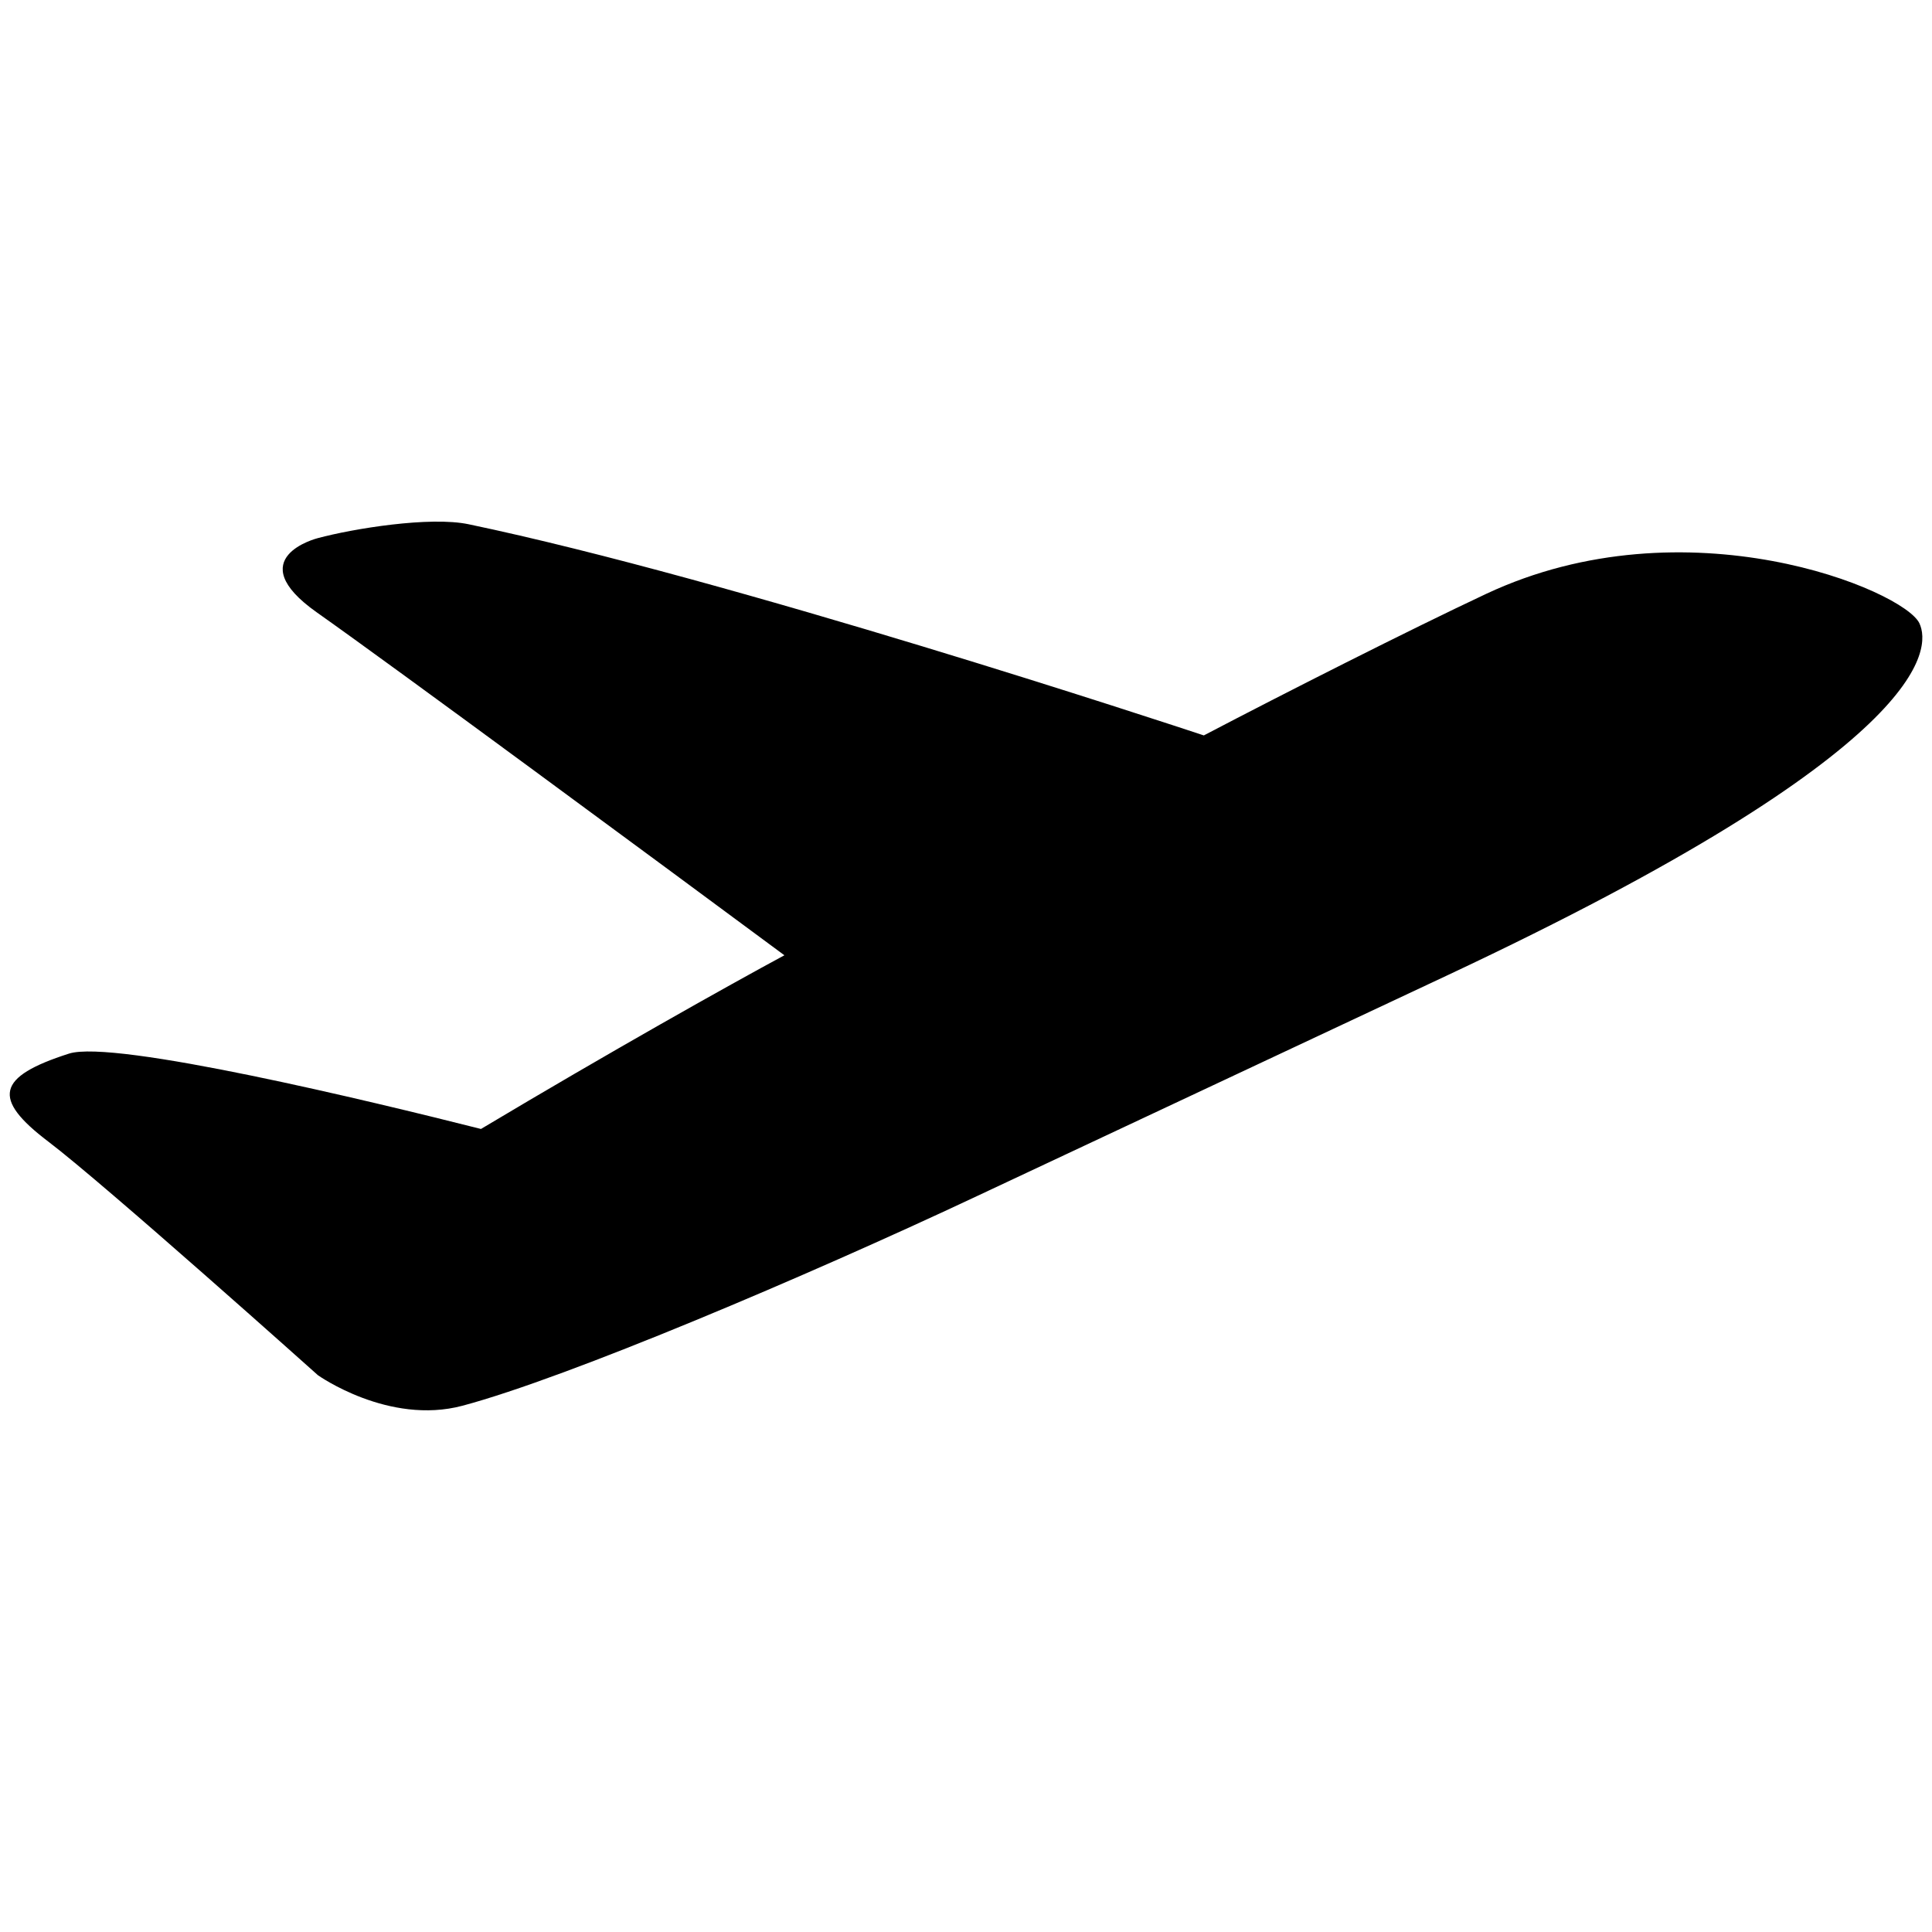
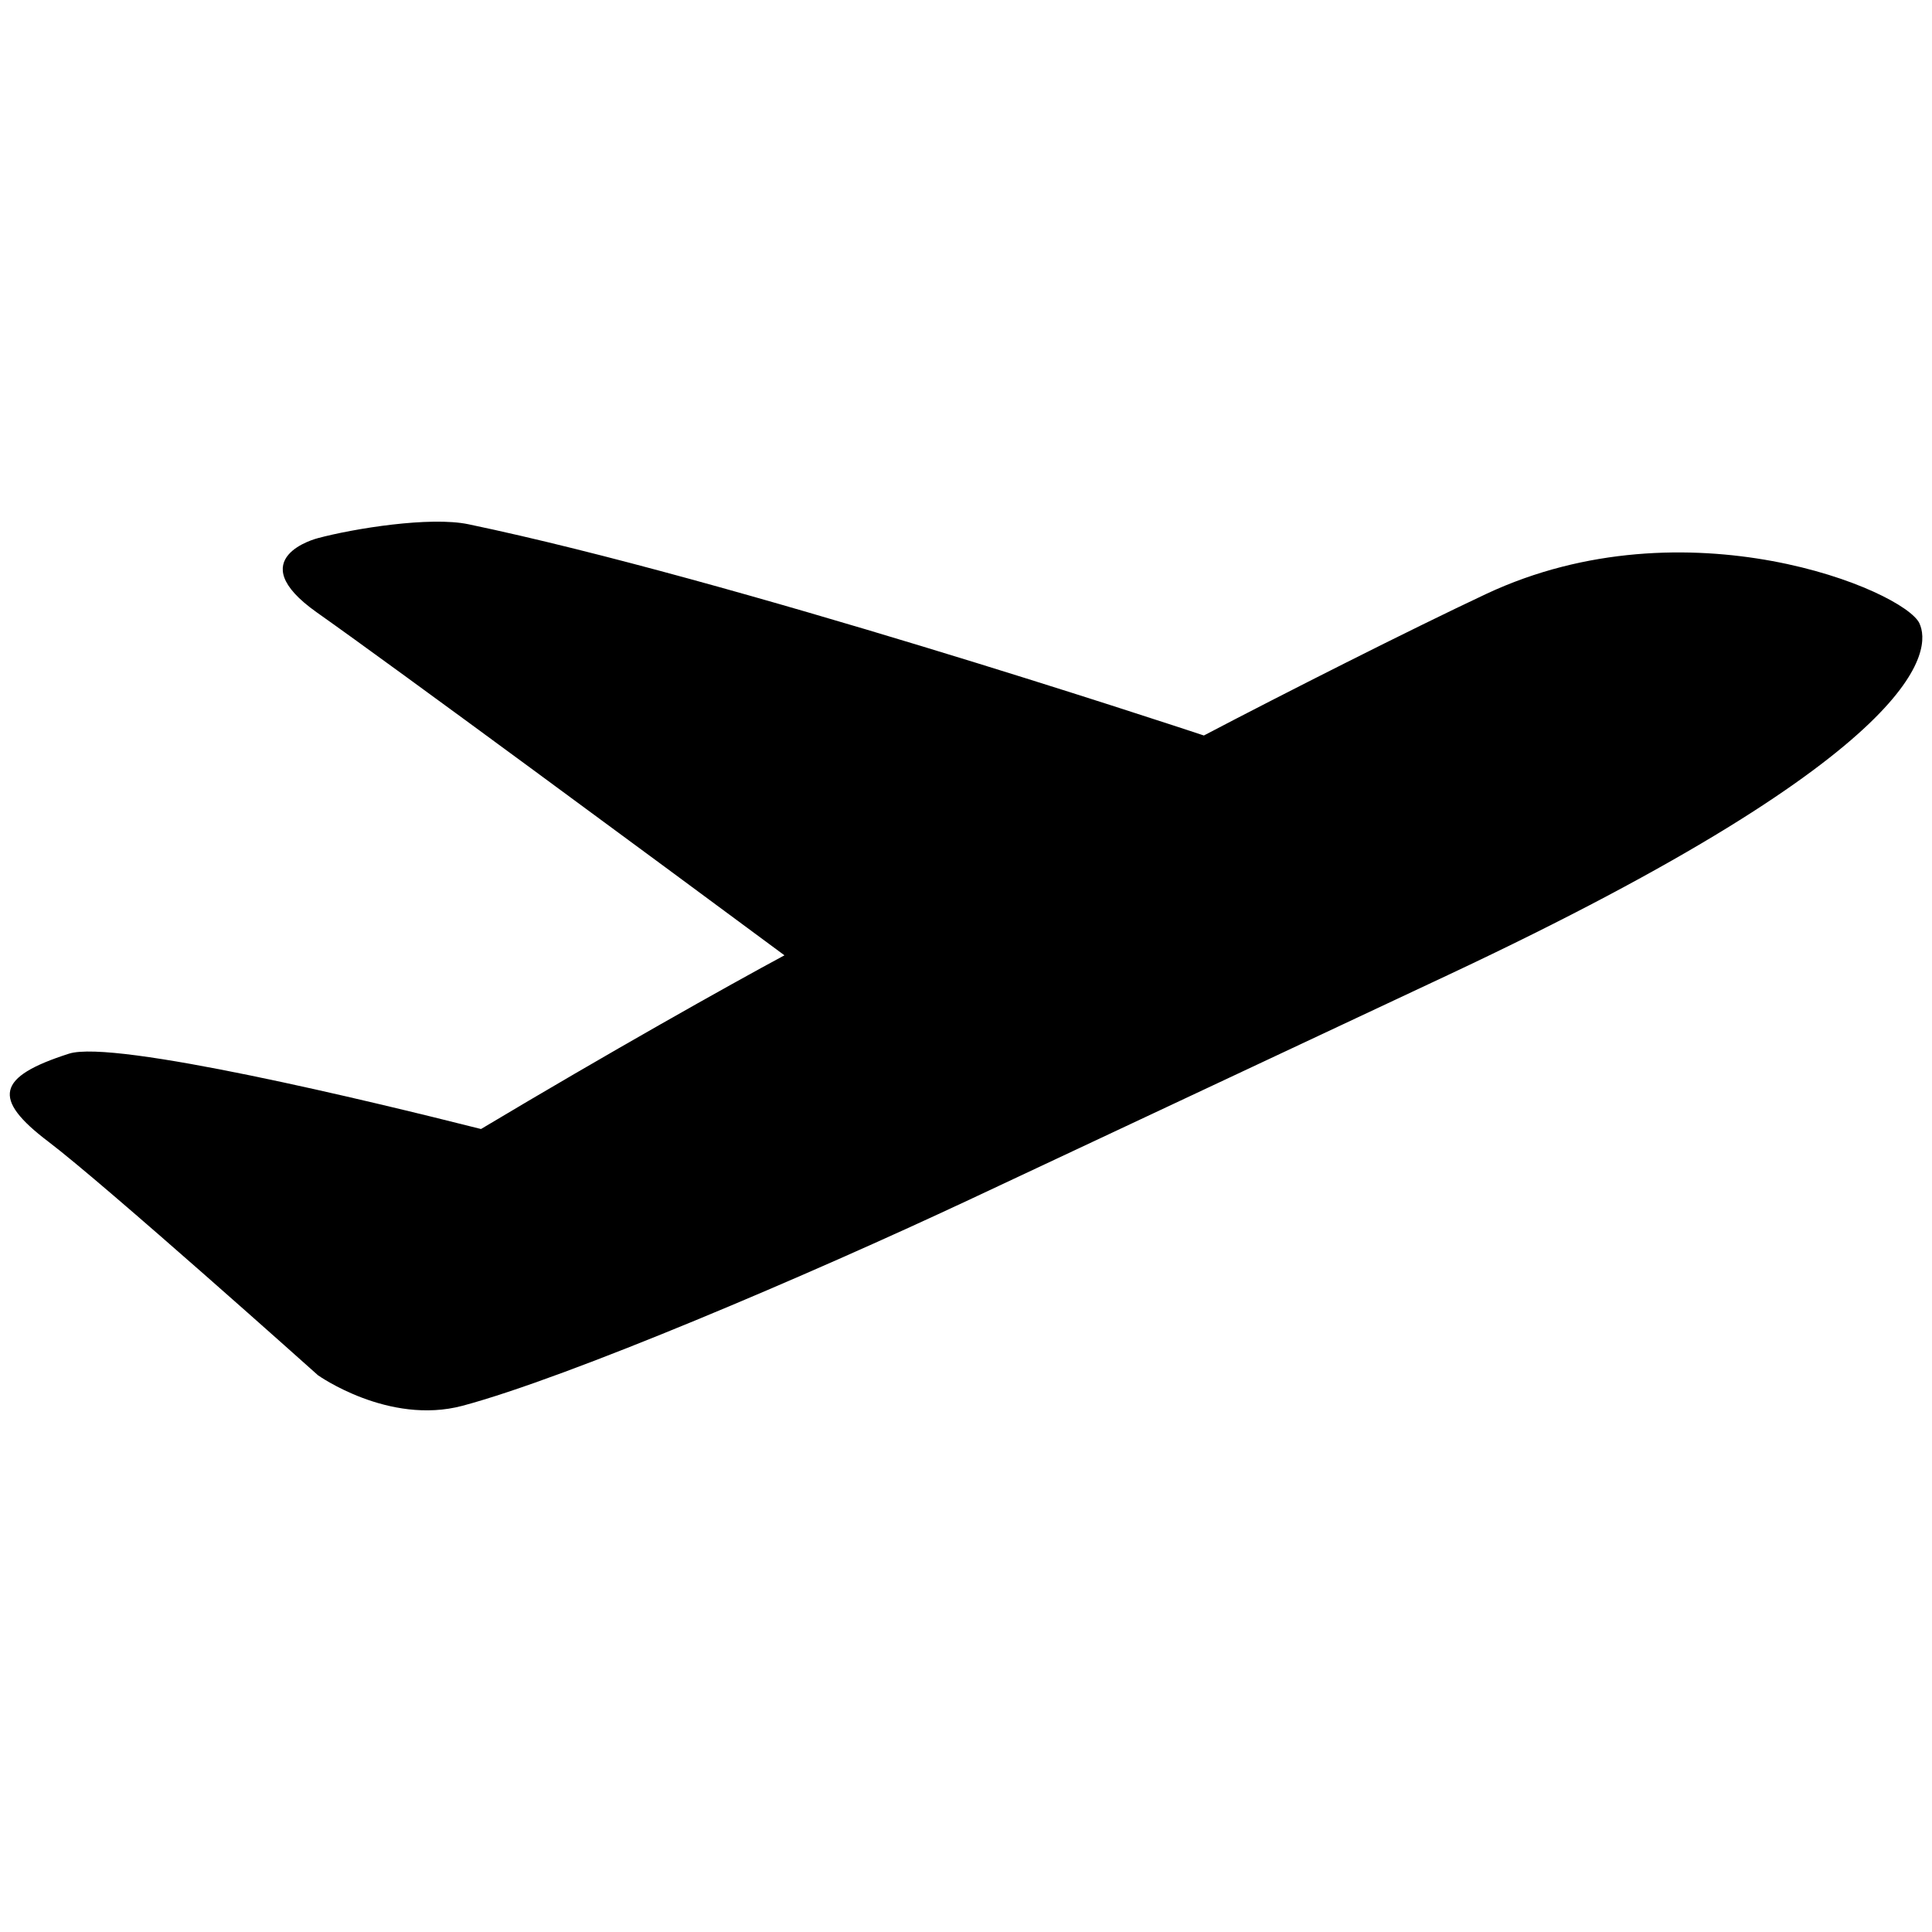
- <svg xmlns="http://www.w3.org/2000/svg" version="1.1" width="20" height="20" viewBox="0 0 20 20">
-   <path d="M19.87 6.453c0.119 0.257 0.127 1.29-4.884 3.642l-4.913 2.306c-1.71 0.803-4.191 1.859-5.285 2.151-0.766 0.204-1.497-0.316-1.497-0.316s-2.206-1.975-2.792-2.419c-0.585-0.444-0.535-0.67 0.215-0.91 0.467-0.149 3.13 0.493 4.265 0.78 1.339-0.8 2.562-1.486 3.141-1.798-1.396-1.033-4.008-2.962-4.841-3.55-0.799-0.565 0.010-0.768 0.010-0.768 0.368-0.099 1.162-0.228 1.562-0.144 2.721 0.569 7.263 2.071 7.611 2.186 0.832-0.436 2.128-1.092 2.922-1.465 2.075-0.974 4.327-0.037 4.486 0.305z" />
+ <svg xmlns="http://www.w3.org/2000/svg" version="1.1" width="32" height="32" viewBox="0 0 32 32">
+   <path d="M31.792 10.325c0.19 0.411 0.203 2.064-7.814 5.827l-7.861 3.69c-2.736 1.285-6.706 2.974-8.456 3.442-1.226 0.326-2.395-0.506-2.395-0.506s-3.53-3.16-4.467-3.87c-0.936-0.71-0.856-1.072 0.344-1.456 0.747-0.238 5.008 0.789 6.824 1.248 2.142-1.28 4.099-2.378 5.026-2.877-2.234-1.653-6.413-4.739-7.746-5.68-1.278-0.904 0.016-1.229 0.016-1.229 0.589-0.158 1.859-0.365 2.499-0.23 4.354 0.91 11.621 3.314 12.178 3.498 1.331-0.698 3.405-1.747 4.675-2.344 3.32-1.558 6.923-0.059 7.178 0.488z" />
</svg>
